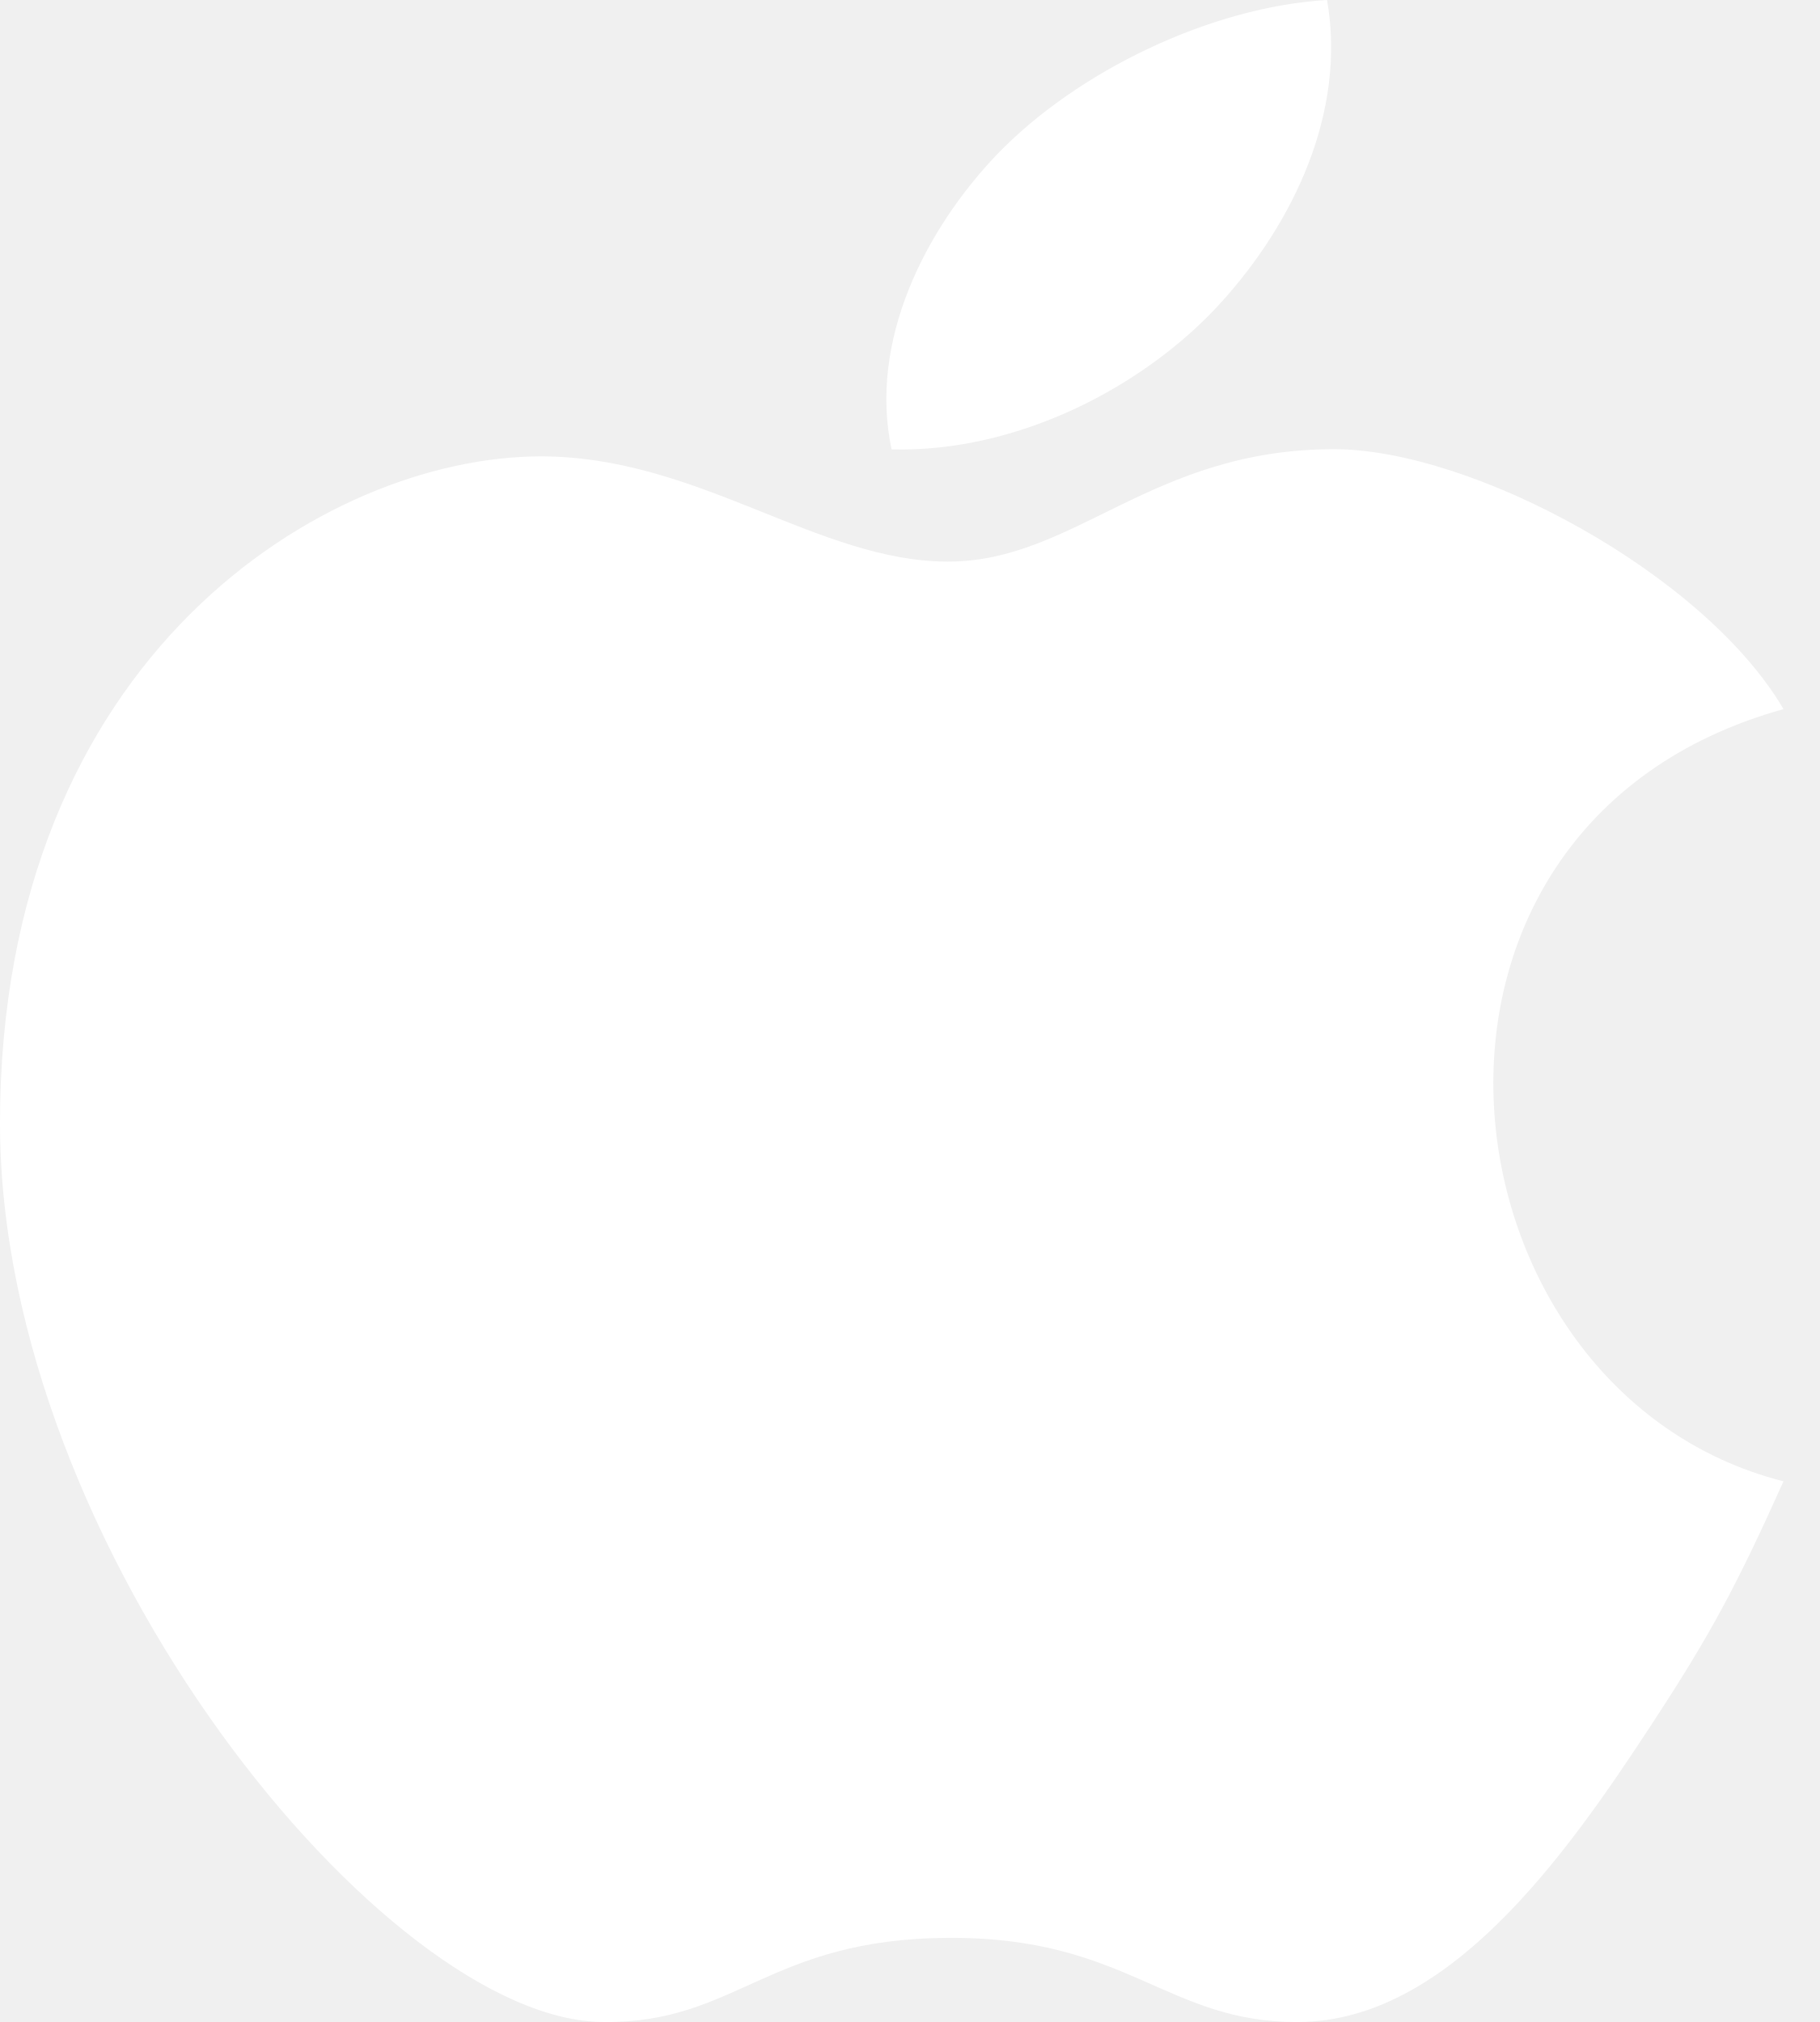
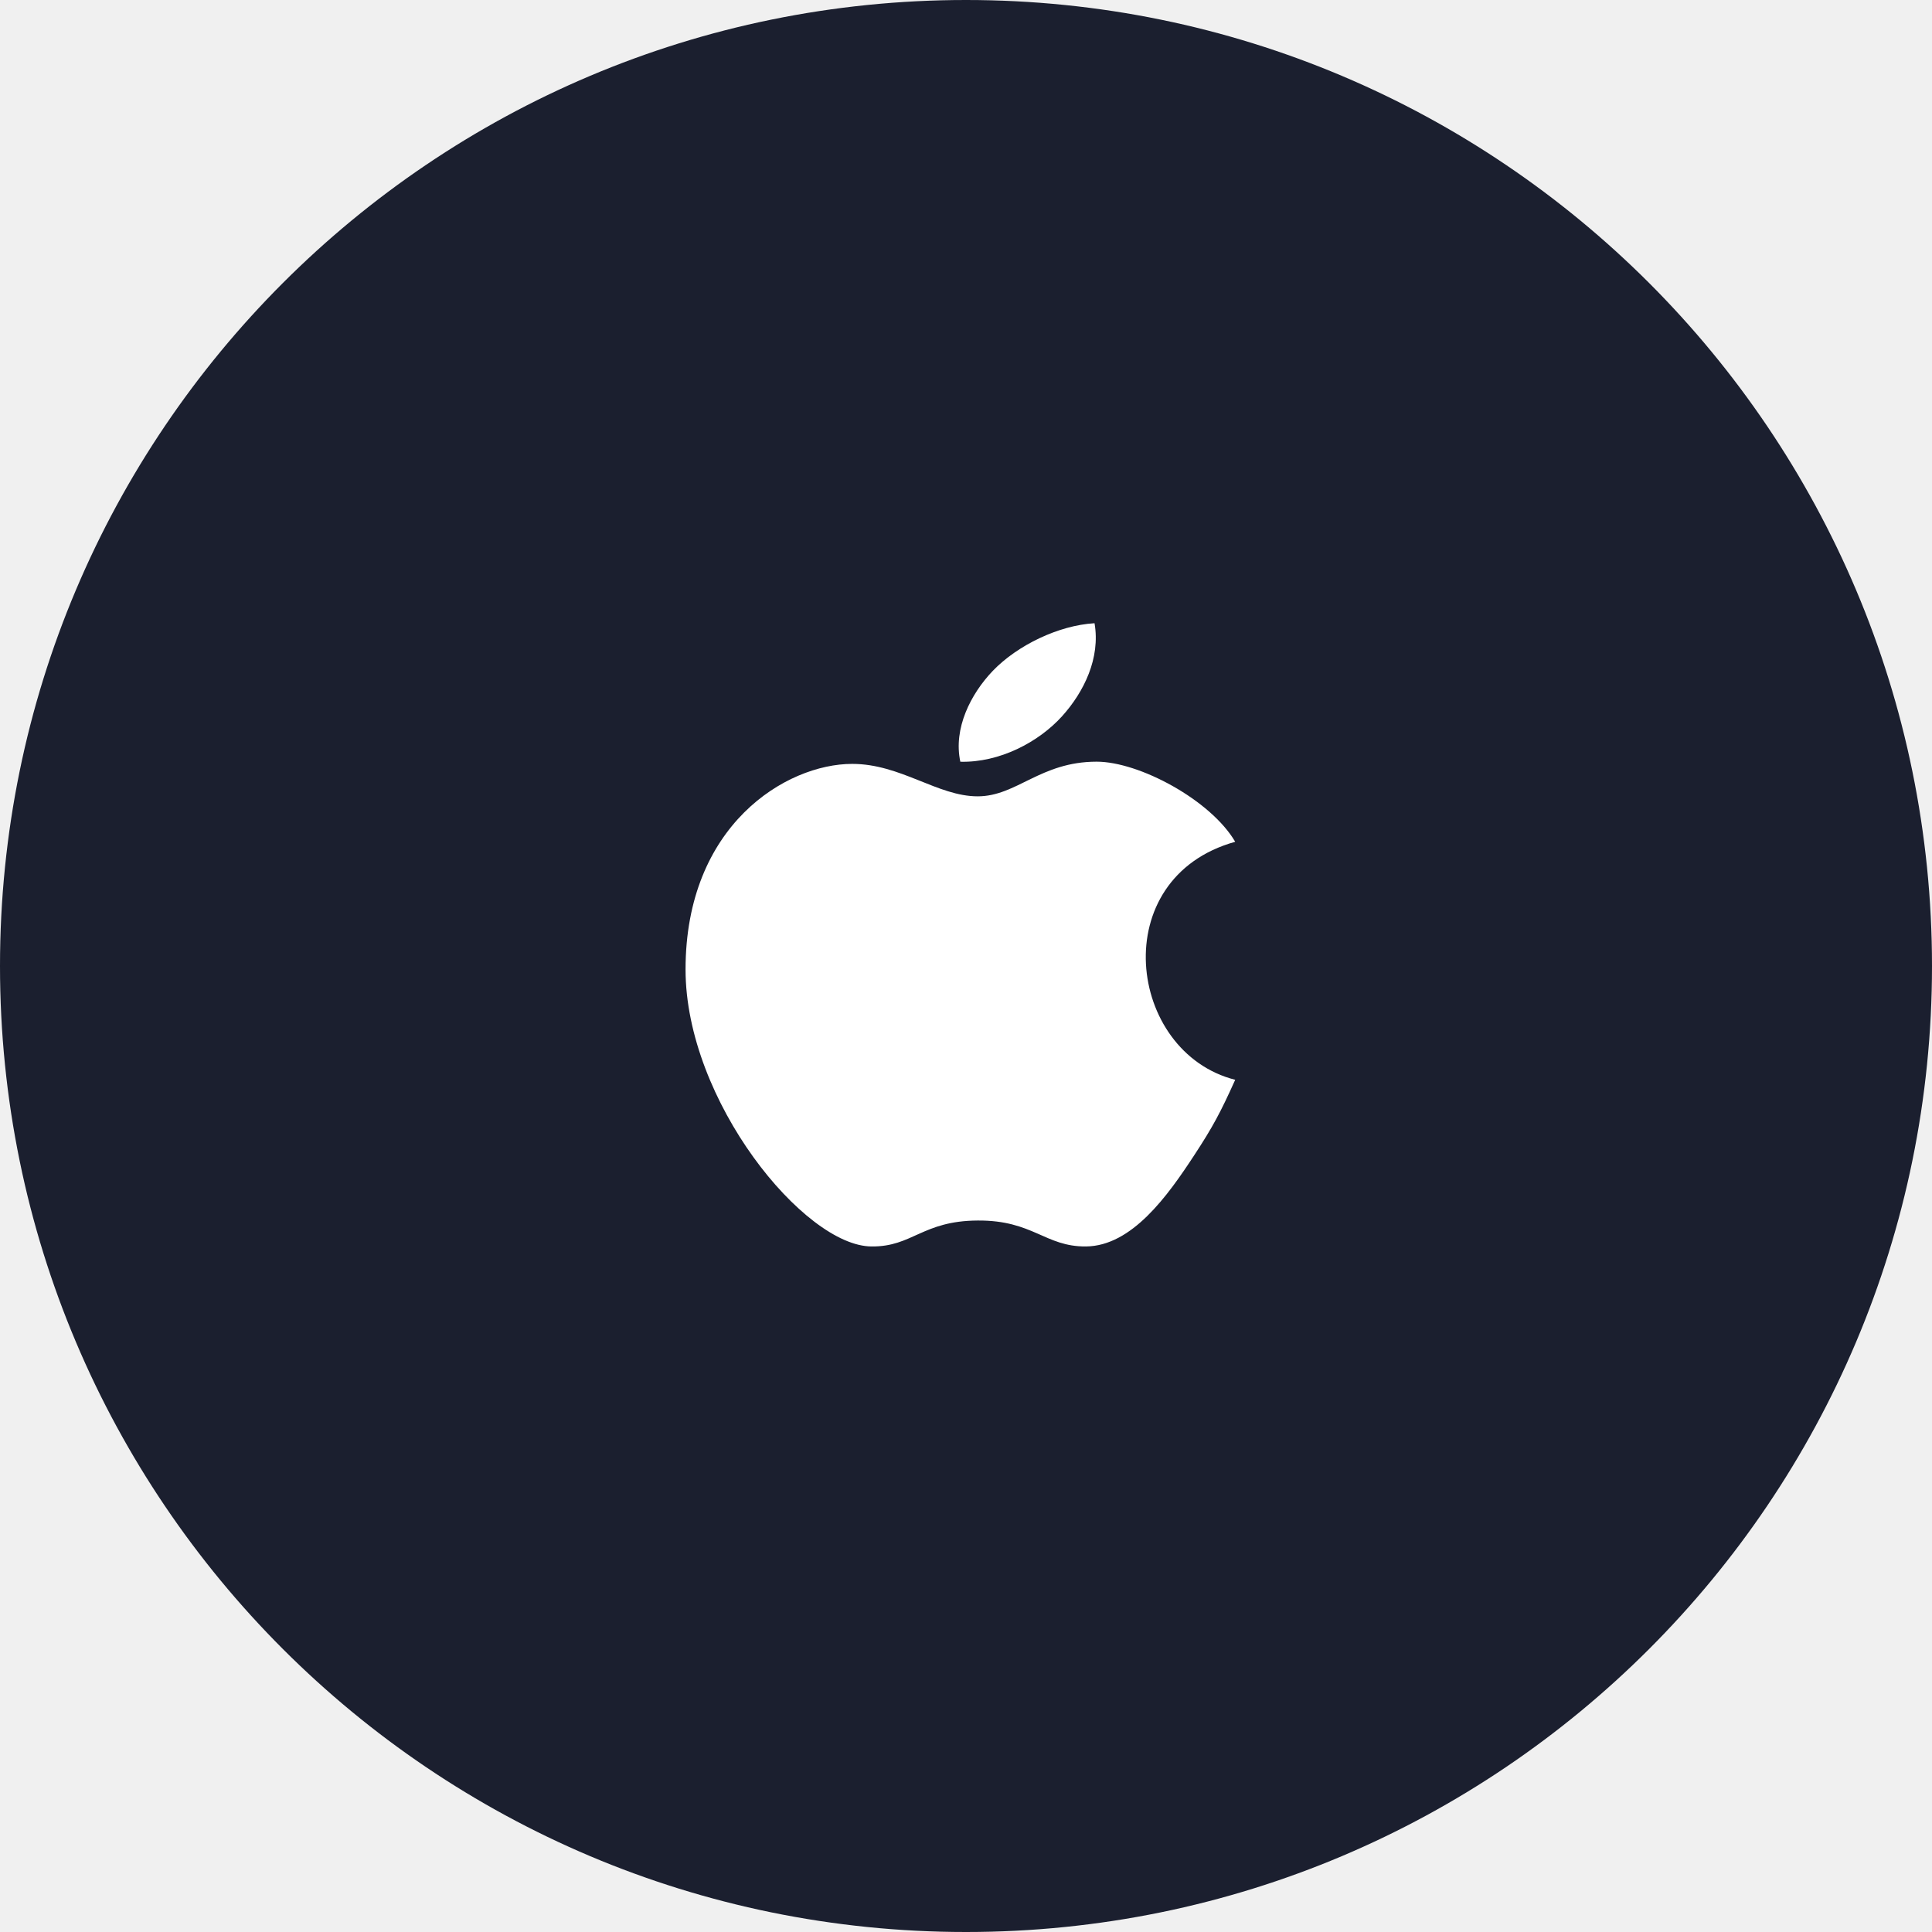
- <svg xmlns="http://www.w3.org/2000/svg" width="18" height="20" viewBox="0 0 18 20" fill="none">
-   <path d="M13.125 0C11.972 0.067 10.648 0.709 9.861 1.527C9.15 2.271 8.589 3.376 8.818 4.445C10.071 4.478 11.329 3.819 12.082 2.986C12.785 2.207 13.318 1.12 13.125 0ZM13.193 4.443C11.384 4.443 10.628 5.555 9.375 5.555C8.086 5.555 6.908 4.514 5.348 4.514C3.226 4.515 0 6.48 0 11.111C0 15.324 3.818 20 5.973 20C7.282 20.013 7.599 19.177 9.375 19.168C11.153 19.155 11.537 20.011 12.848 20C14.324 19.989 15.476 18.367 16.318 17.082C16.922 16.162 17.171 15.692 17.639 14.652C14.166 13.772 13.475 8.172 17.639 7.014C16.853 5.673 14.558 4.443 13.193 4.443Z" fill="white" />
+ <svg xmlns="http://www.w3.org/2000/svg" width="62" height="62" viewBox="0 0 62 62" fill="none">
+   <path d="M0 31C0 13.879 13.879 0 31 0C48.121 0 62 13.879 62 31C62 48.121 48.121 62 31 62C13.879 62 0 48.121 0 31Z" fill="#1B1F2F" />
+   <path d="M35.125 20C33.972 20.067 32.648 20.709 31.861 21.527C31.15 22.271 30.589 23.376 30.818 24.445C32.071 24.478 33.329 23.819 34.082 22.986C34.785 22.207 35.318 21.12 35.125 20ZM35.193 24.443C33.384 24.443 32.628 25.555 31.375 25.555C30.086 25.555 28.908 24.514 27.348 24.514C25.226 24.515 22 26.48 22 31.111C22 35.324 25.818 40 27.973 40C29.282 40.013 29.599 39.177 31.375 39.168C33.153 39.155 33.537 40.011 34.848 40C36.324 39.989 37.476 38.367 38.318 37.082C38.922 36.162 39.171 35.692 39.639 34.652C36.166 33.772 35.475 28.172 39.639 27.014C38.853 25.673 36.558 24.443 35.193 24.443Z" fill="white" />
</svg>
